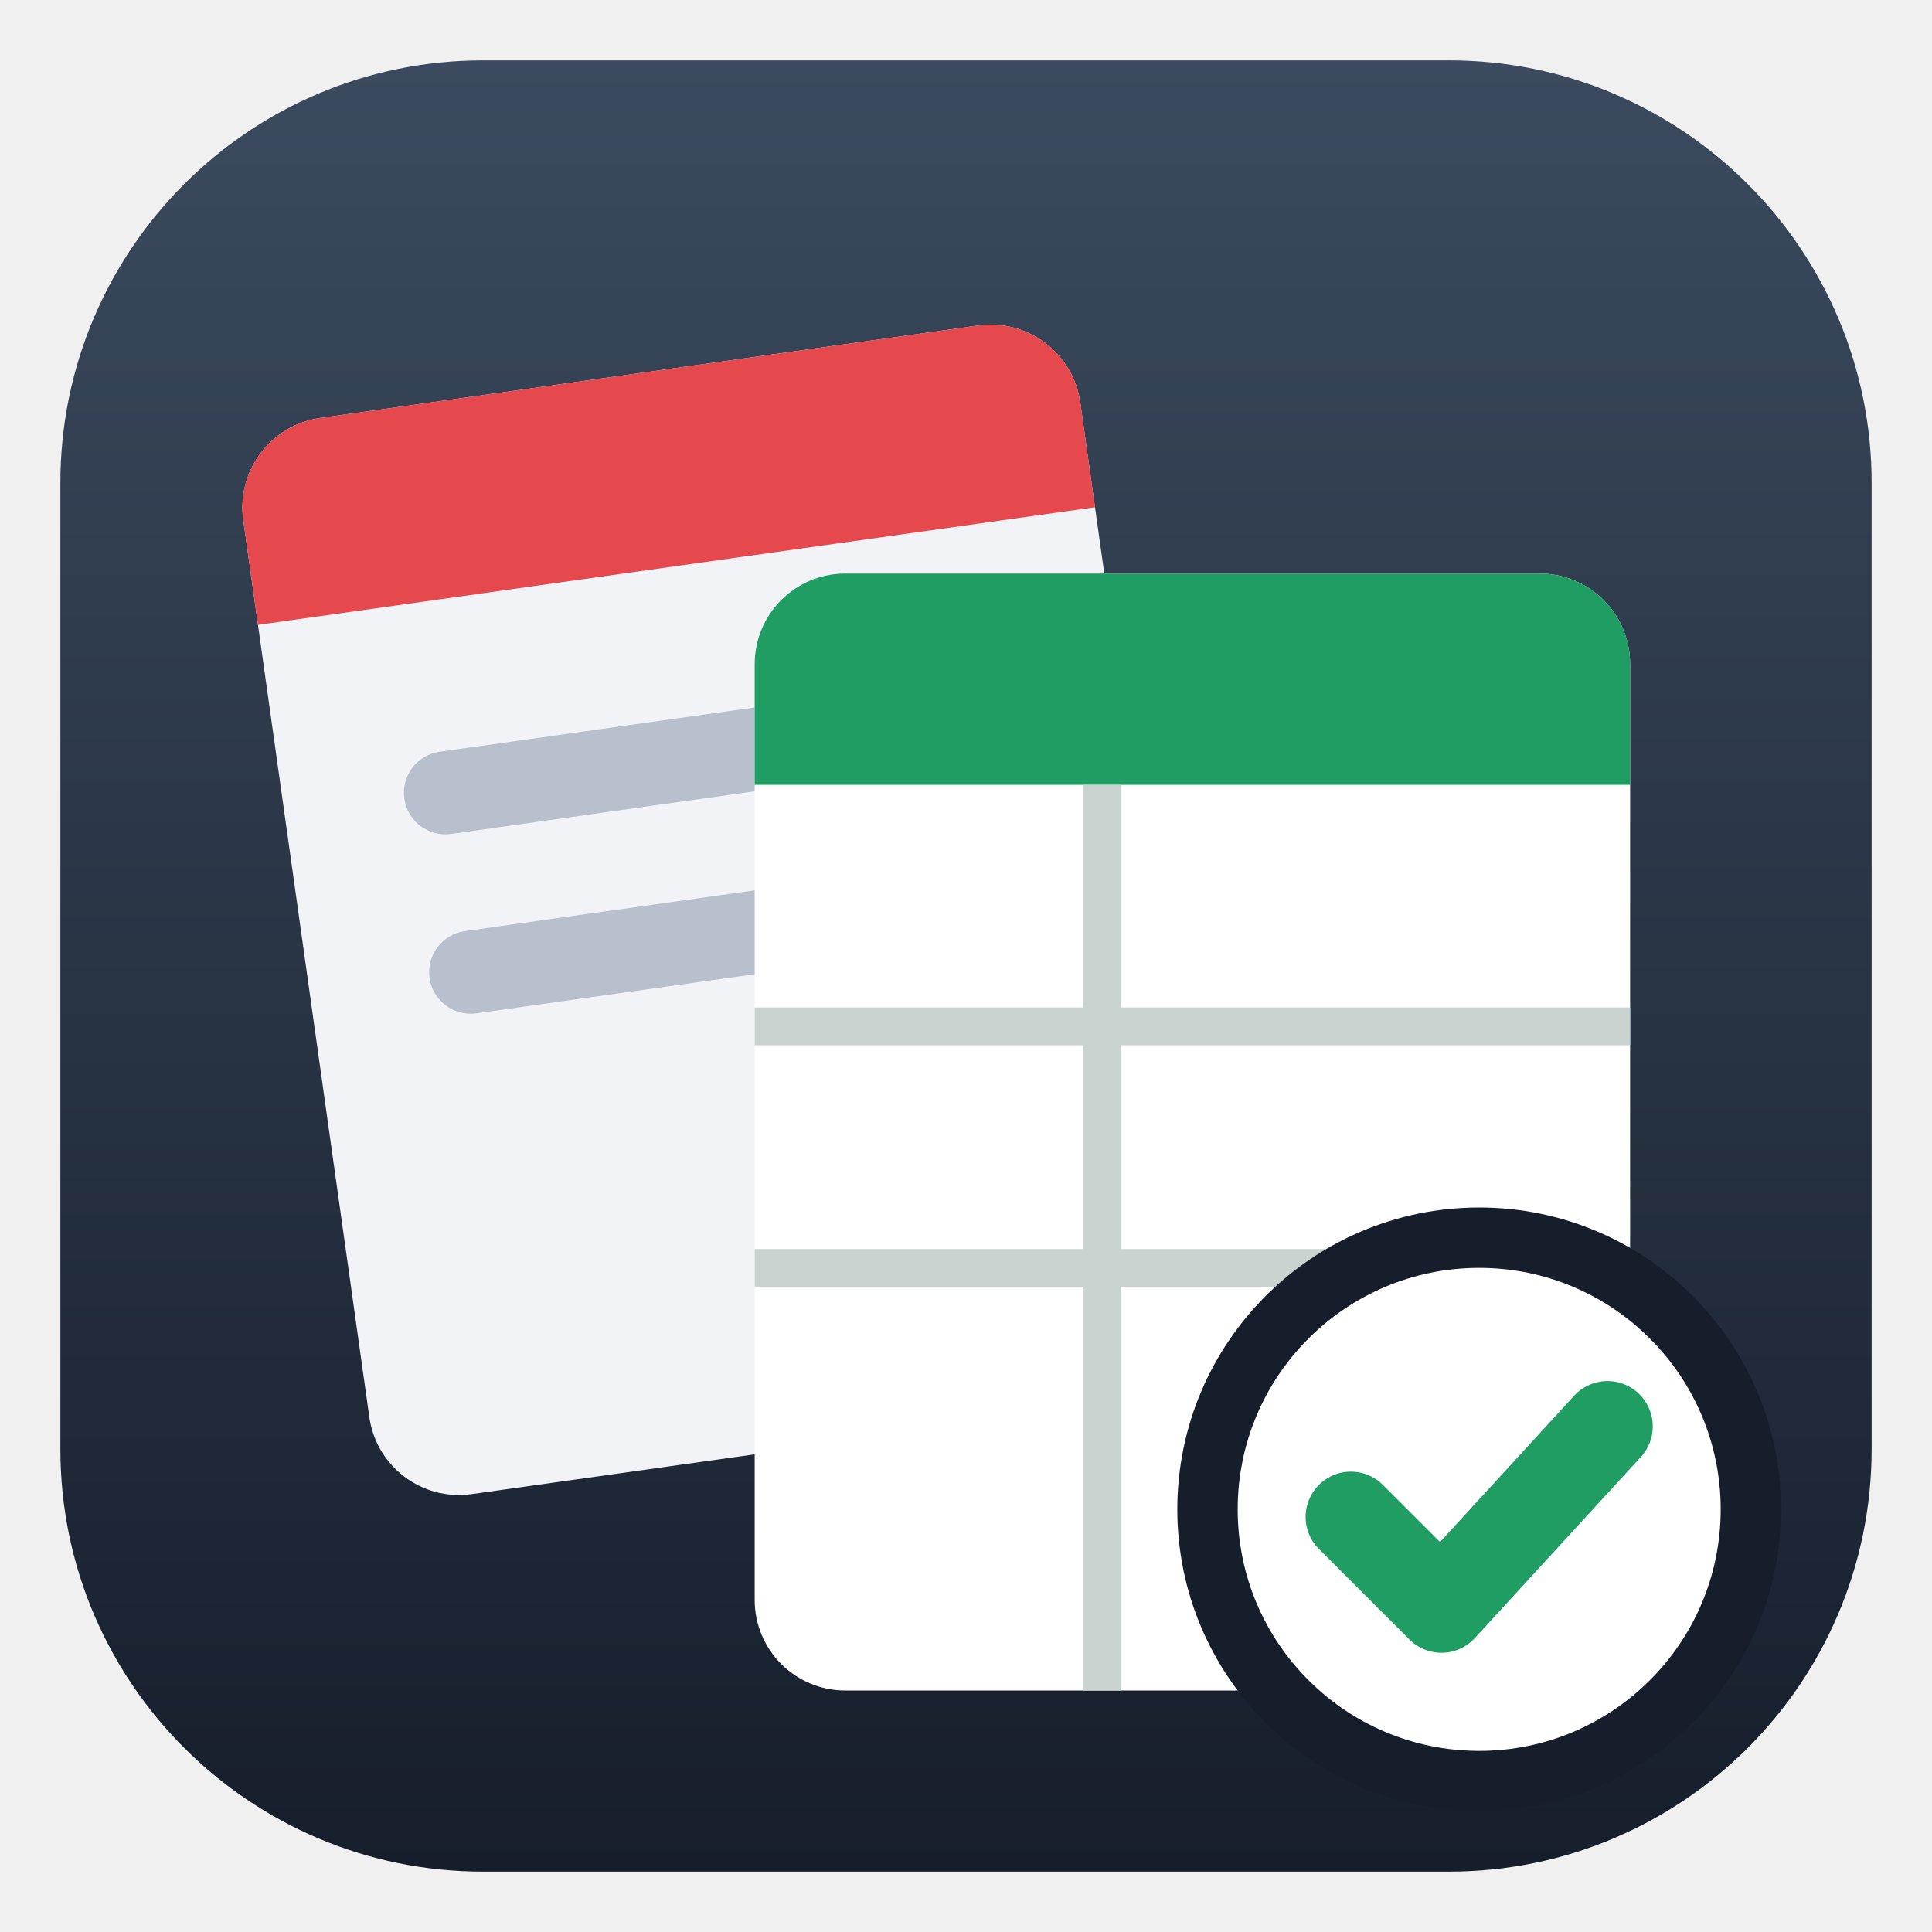
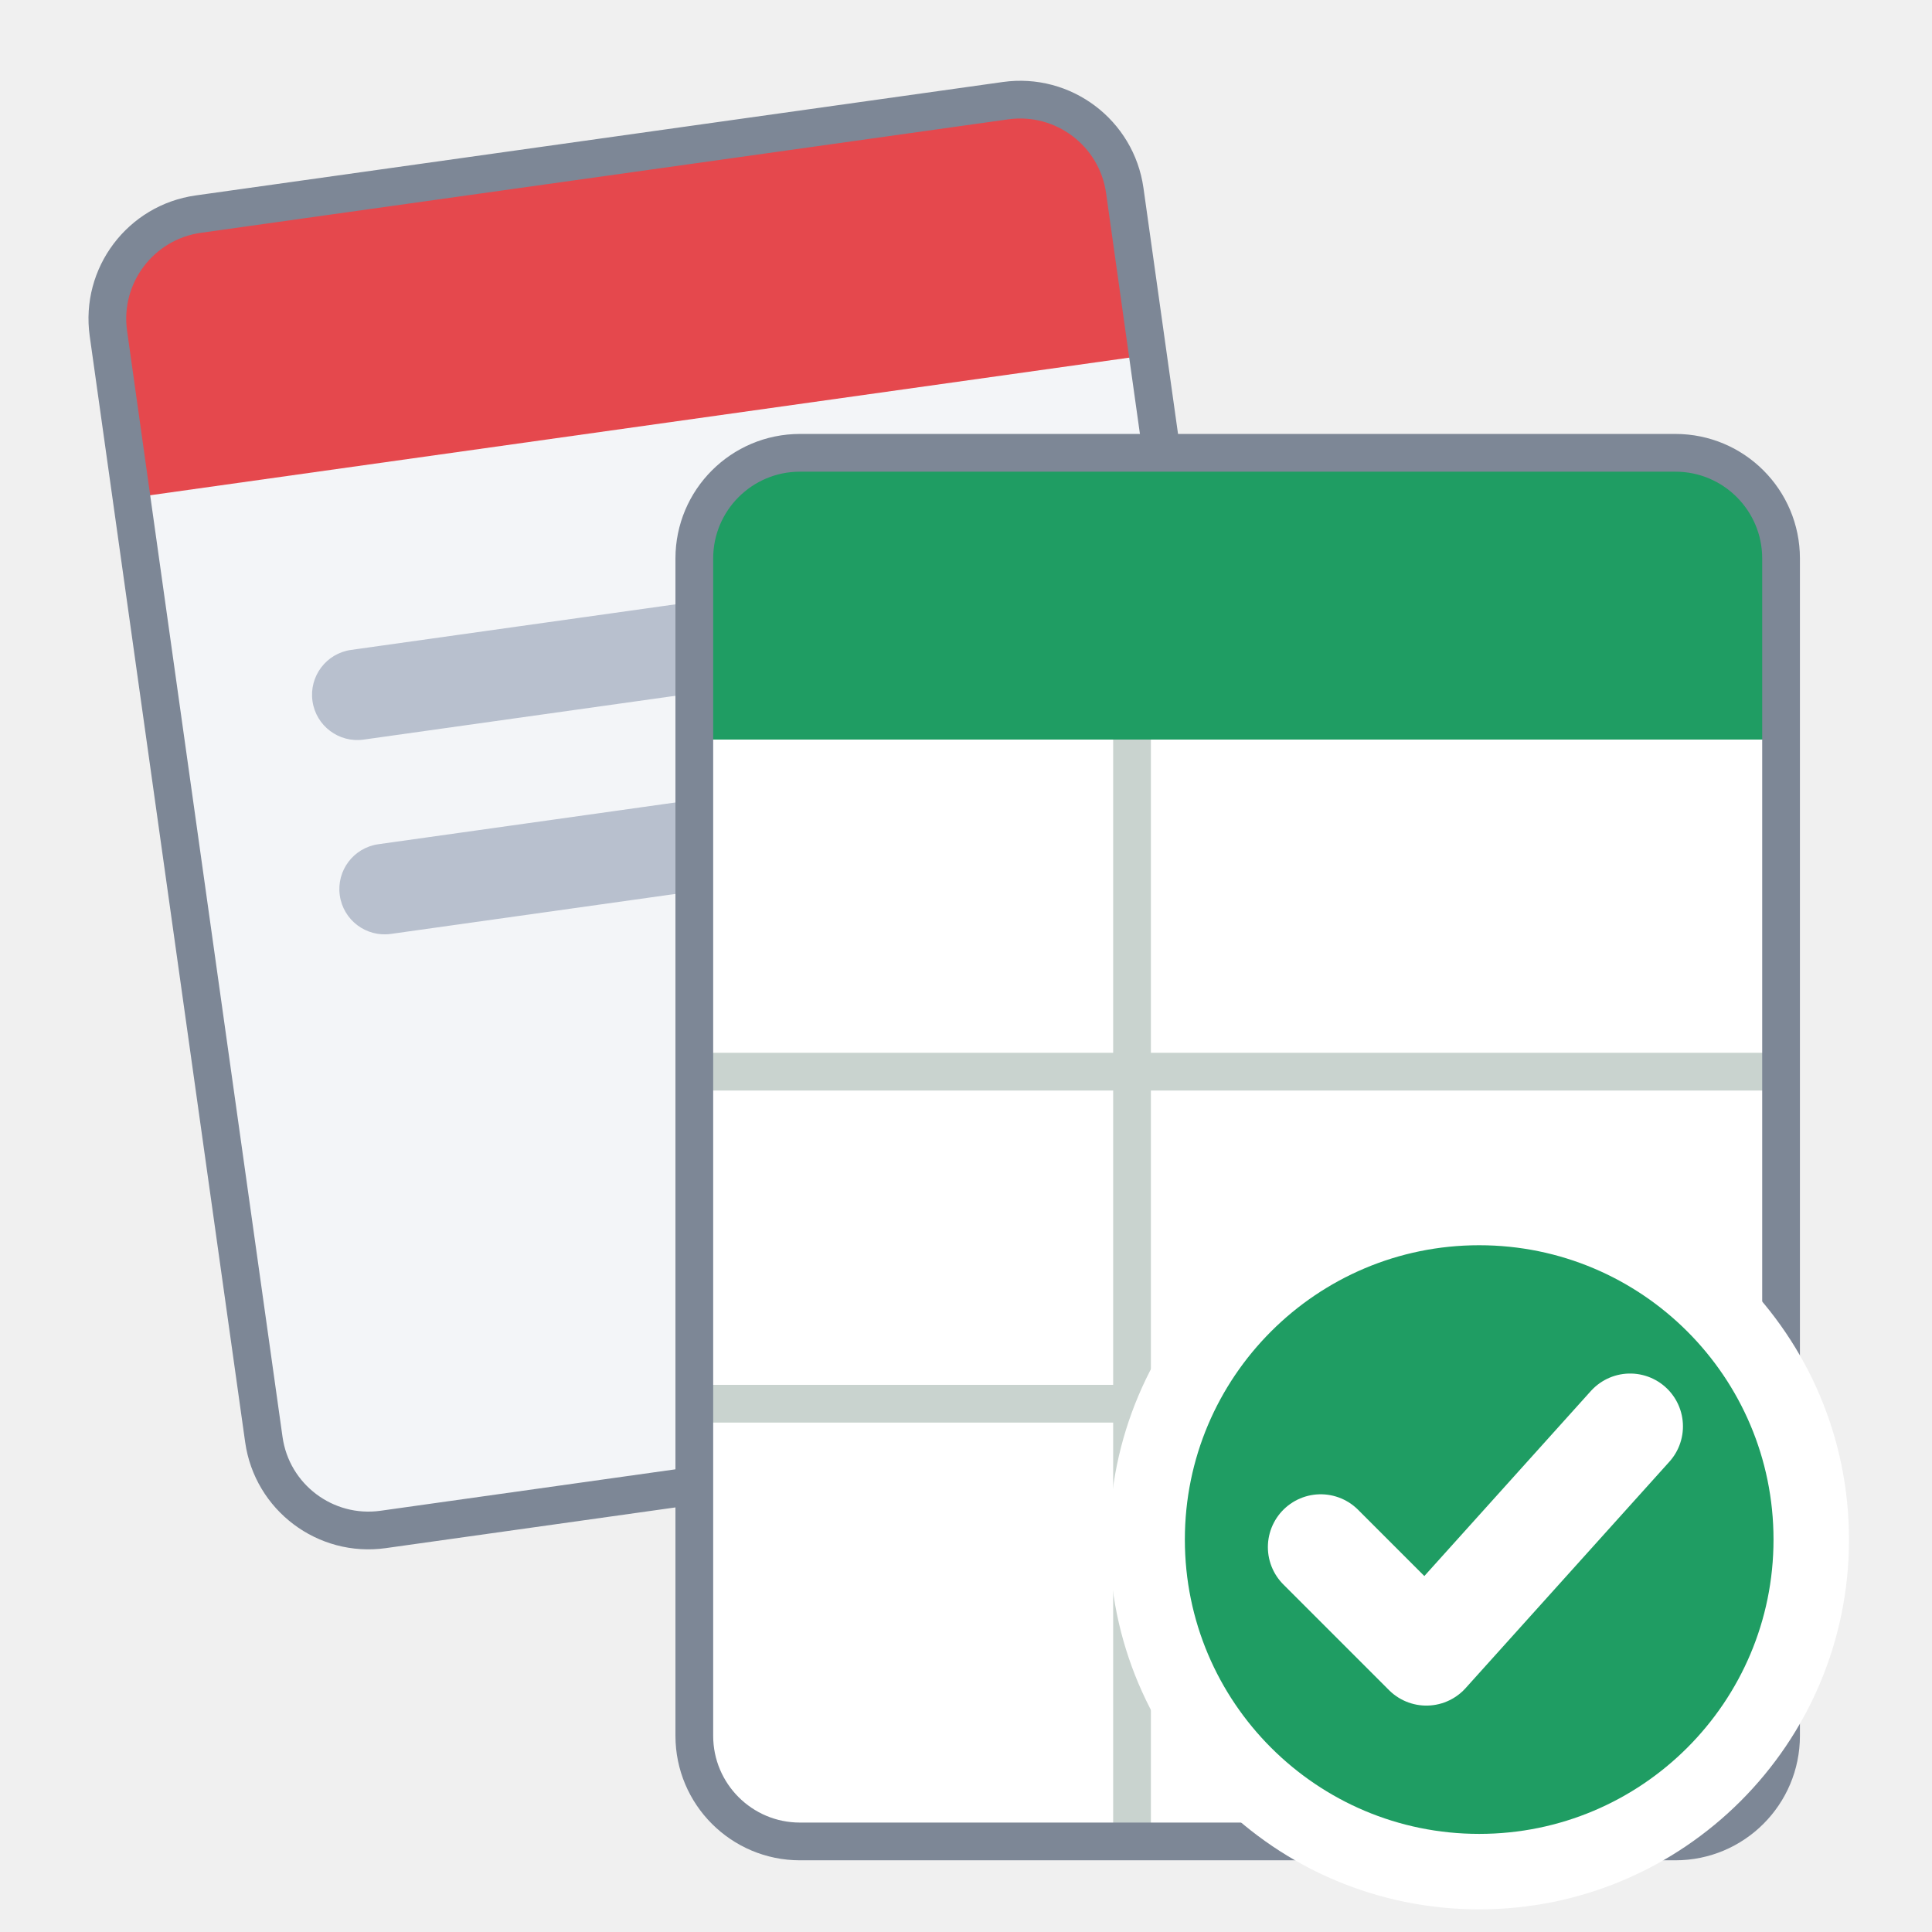
<svg xmlns="http://www.w3.org/2000/svg" viewBox="0 0 256 256" width="256" height="256">
-   <defs>
-     <linearGradient id="bg" x1="0" y1="0" x2="0" y2="1">
-       <stop offset="0" stop-color="#3B4A5E" />
-       <stop offset="1" stop-color="#161E2B" />
-     </linearGradient>
-   </defs>
-   <rect x="8" y="8" width="240" height="240" rx="56" fill="url(#bg)" />
-   <g transform="rotate(-8 100 120)">
-     <rect x="40" y="48" width="112" height="144" rx="12" fill="#F1F3F7" />
-     <path d="M40 60 a12 12 0 0 1 12 -12 H140 a12 12 0 0 1 12 12 V74 H40Z" fill="#E5484D" />
-     <rect x="56" y="94" width="72" height="11" rx="5.5" fill="#B8C0CE" />
-     <rect x="56" y="118" width="52" height="11" rx="5.5" fill="#B8C0CE" />
+   <g transform="rotate(-8 92 108)">
+     <rect x="24" y="20" width="136" height="176" rx="14" fill="#F3F5F8" />
+     <path d="M24 34 a14 14 0 0 1 14 -14 H146 a14 14 0 0 1 14 14 V56 H24Z" fill="#E5484D" />
+     <rect x="44" y="80" width="88" height="12" rx="6" fill="#B8C0CE" />
+     <rect x="44" y="106" width="64" height="12" rx="6" fill="#B8C0CE" />
+     <rect x="24" y="20" width="136" height="176" rx="14" fill="none" stroke="#7D8796" stroke-width="5" />
  </g>
-   <rect x="100" y="76" width="116" height="148" rx="12" fill="#FFFFFF" />
-   <path d="M100 88 a12 12 0 0 1 12 -12 H204 a12 12 0 0 1 12 12 V104 H100Z" fill="#1F9D63" />
+   <rect x="92" y="60" width="144" height="184" rx="14" fill="#FFFFFF" />
+   <path d="M92 74 a14 14 0 0 1 14 -14 H222 a14 14 0 0 1 14 14 V98 H92Z" fill="#1F9D63" />
  <g stroke="#C9D3CF" stroke-width="5">
-     <line x1="100" y1="136" x2="216" y2="136" />
-     <line x1="100" y1="168" x2="216" y2="168" />
-     <line x1="146" y1="104" x2="146" y2="224" />
+     <line x1="92" y1="142" x2="236" y2="142" />
+     <line x1="92" y1="186" x2="236" y2="186" />
+     <line x1="150" y1="98" x2="150" y2="244" />
  </g>
-   <circle cx="196" cy="200" r="36" fill="#FFFFFF" stroke="#161E2B" stroke-width="8" />
-   <path d="M179 201 l12 12 l22 -24" fill="none" stroke="#1F9D63" stroke-width="12" stroke-linecap="round" stroke-linejoin="round" />
+   <rect x="92" y="60" width="144" height="184" rx="14" fill="none" stroke="#7D8796" stroke-width="5" />
+   <circle cx="196" cy="204" r="44" fill="#1F9D63" stroke="#FFFFFF" stroke-width="10" />
+   <path d="M175 205 l14 14 l27 -30" fill="none" stroke="#FFFFFF" stroke-width="14" stroke-linecap="round" stroke-linejoin="round" />
</svg>
